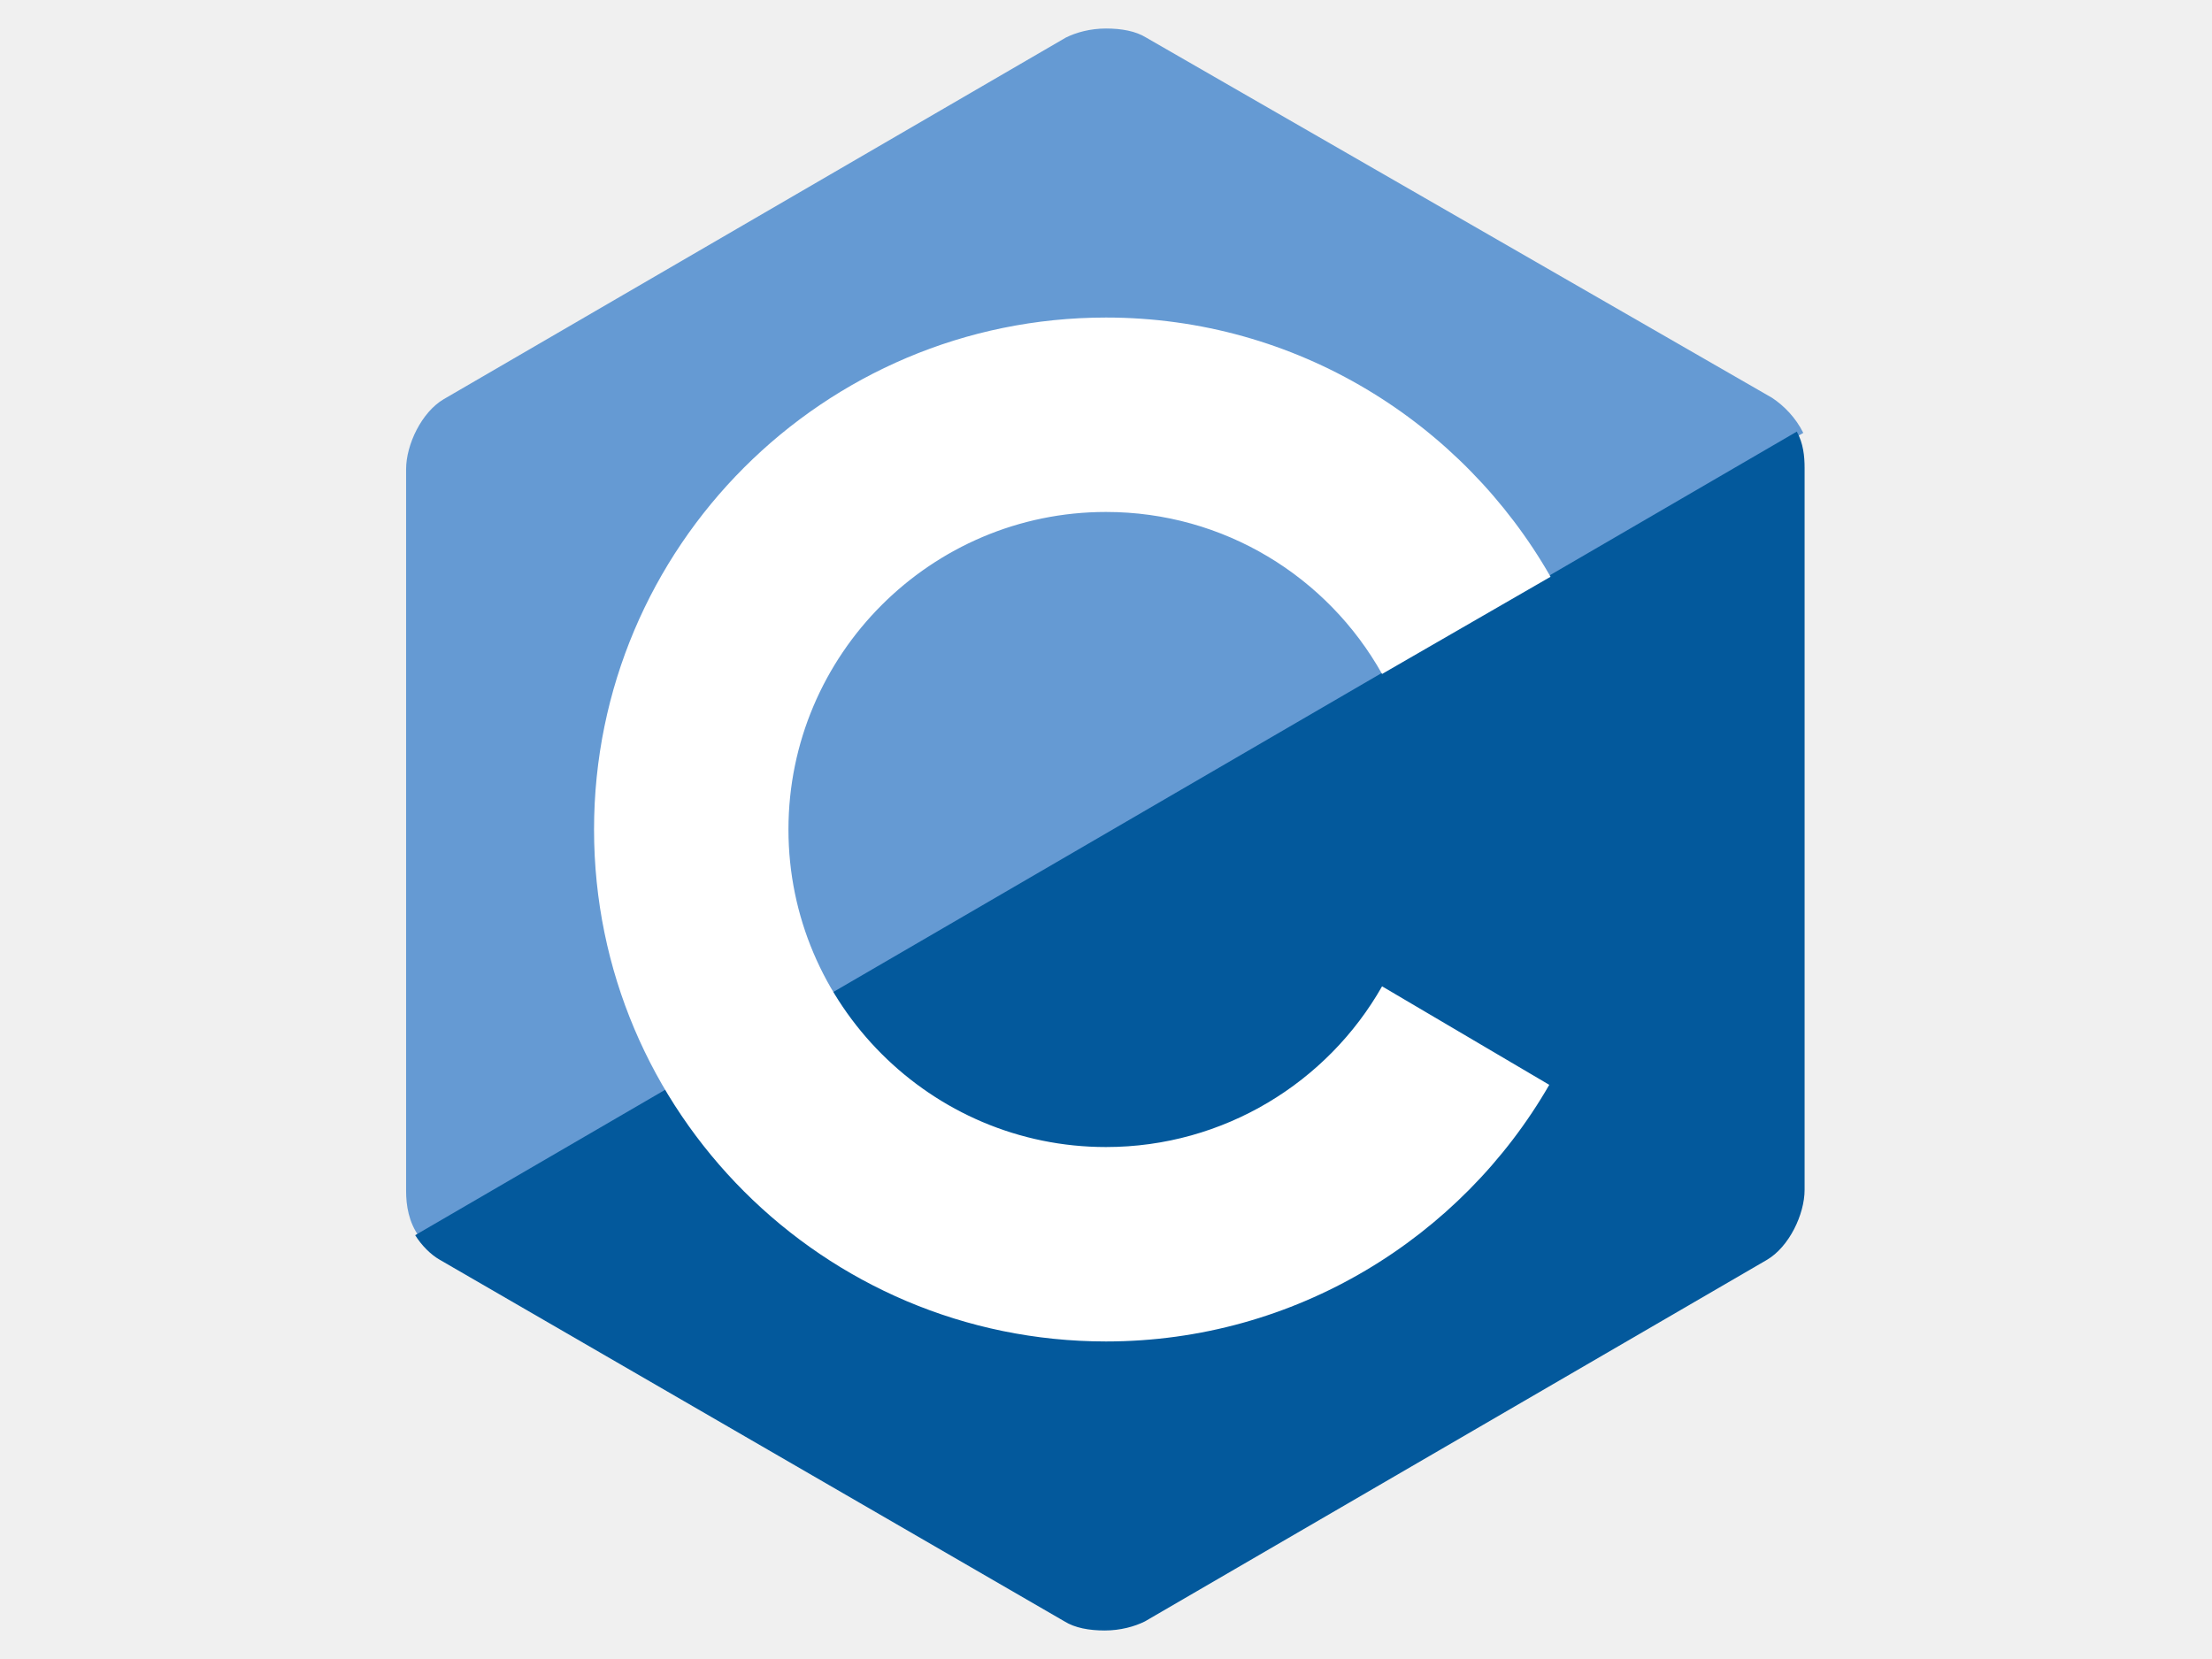
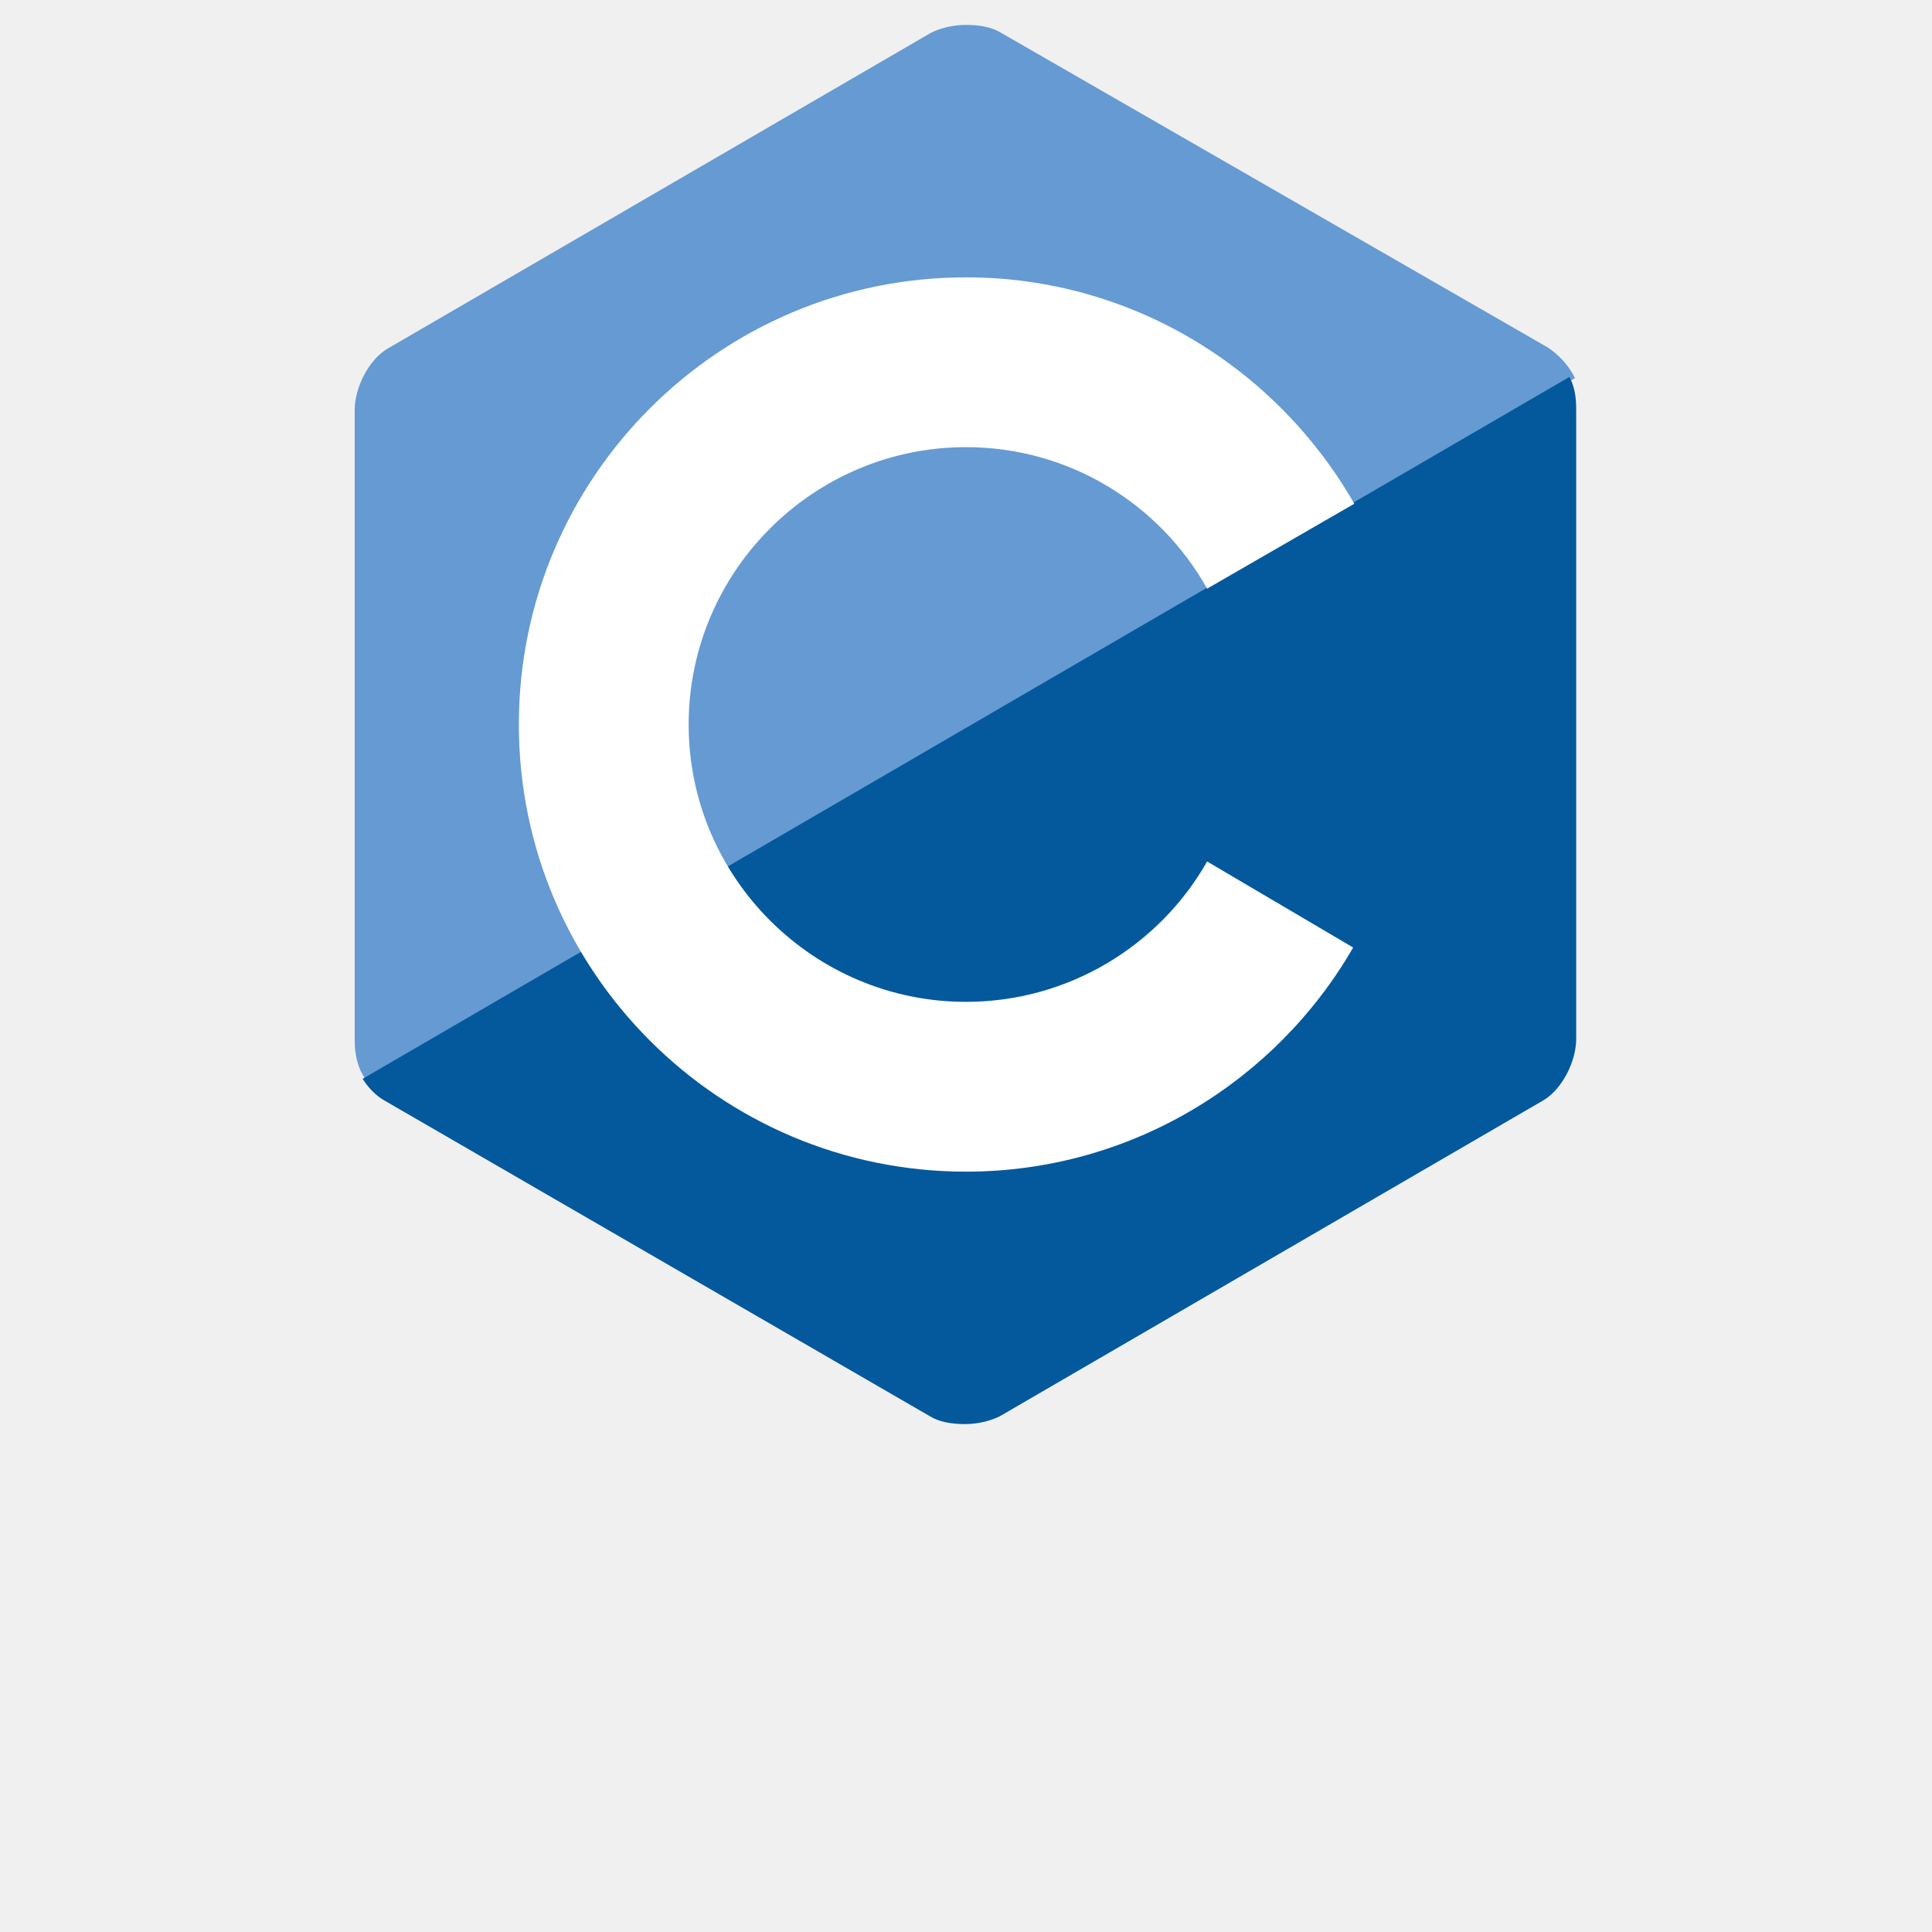
- <svg xmlns="http://www.w3.org/2000/svg" id="body_1" width="100" height="75">
+ <svg xmlns="http://www.w3.org/2000/svg" id="body_1" width="100" height="100">
  <g transform="matrix(0.5859375 0 0 0.5859375 12.5 -0)">
    <g>
      <path d="M115.4 30.7L67.1 2.9C 66.3 2.4 65.2 2.2 64 2.2C 62.8 2.2 61.7 2.5 60.9 2.9L60.9 2.9L12.9 30.8C 11.2 31.8 10 34.3 10 36.2L10 36.2L10 91.9C 10 93 10.2 94.3 11 95.4L11 95.4L117.8 33.4C 117.2 32.2 116.3 31.3 115.4 30.7L115.4 30.7L115.4 30.7z" stroke="none" fill="#659AD3" fill-rule="nonzero" />
      <path d="M10.7 95.3C 11.2 96.1 11.9 96.8 12.6 97.2L12.6 97.2L60.8 125.1C 61.6 125.6 62.7 125.8 63.9 125.8C 65.1 125.8 66.2 125.5 67 125.1L67 125.1L115 97.2C 116.7 96.2 117.9 93.7 117.9 91.8L117.9 91.8L117.9 36.1C 117.9 35.2 117.8 34.2 117.3 33.3L117.3 33.3L10.7 95.3L10.7 95.3z" stroke="none" fill="#03599C" fill-rule="nonzero" />
      <path d="M85.3 76.1C 81.1 83.5 73.1 88.5 64 88.5C 50.5 88.5 39.5 77.5 39.5 64C 39.5 50.5 50.5 39.5 64 39.5C 73.1 39.5 81.1 44.5 85.3 52L85.3 52L98.3 44.5C 91.5 32.6 78.7 24.5 64 24.5C 42.2 24.5 24.5 42.2 24.5 64C 24.5 85.8 42.2 103.5 64 103.5C 78.6 103.5 91.4 95.5 98.2 83.7L98.2 83.7L85.3 76.1L85.3 76.1z" stroke="none" fill="#FFFFFF" fill-rule="nonzero" />
    </g>
  </g>
</svg>
